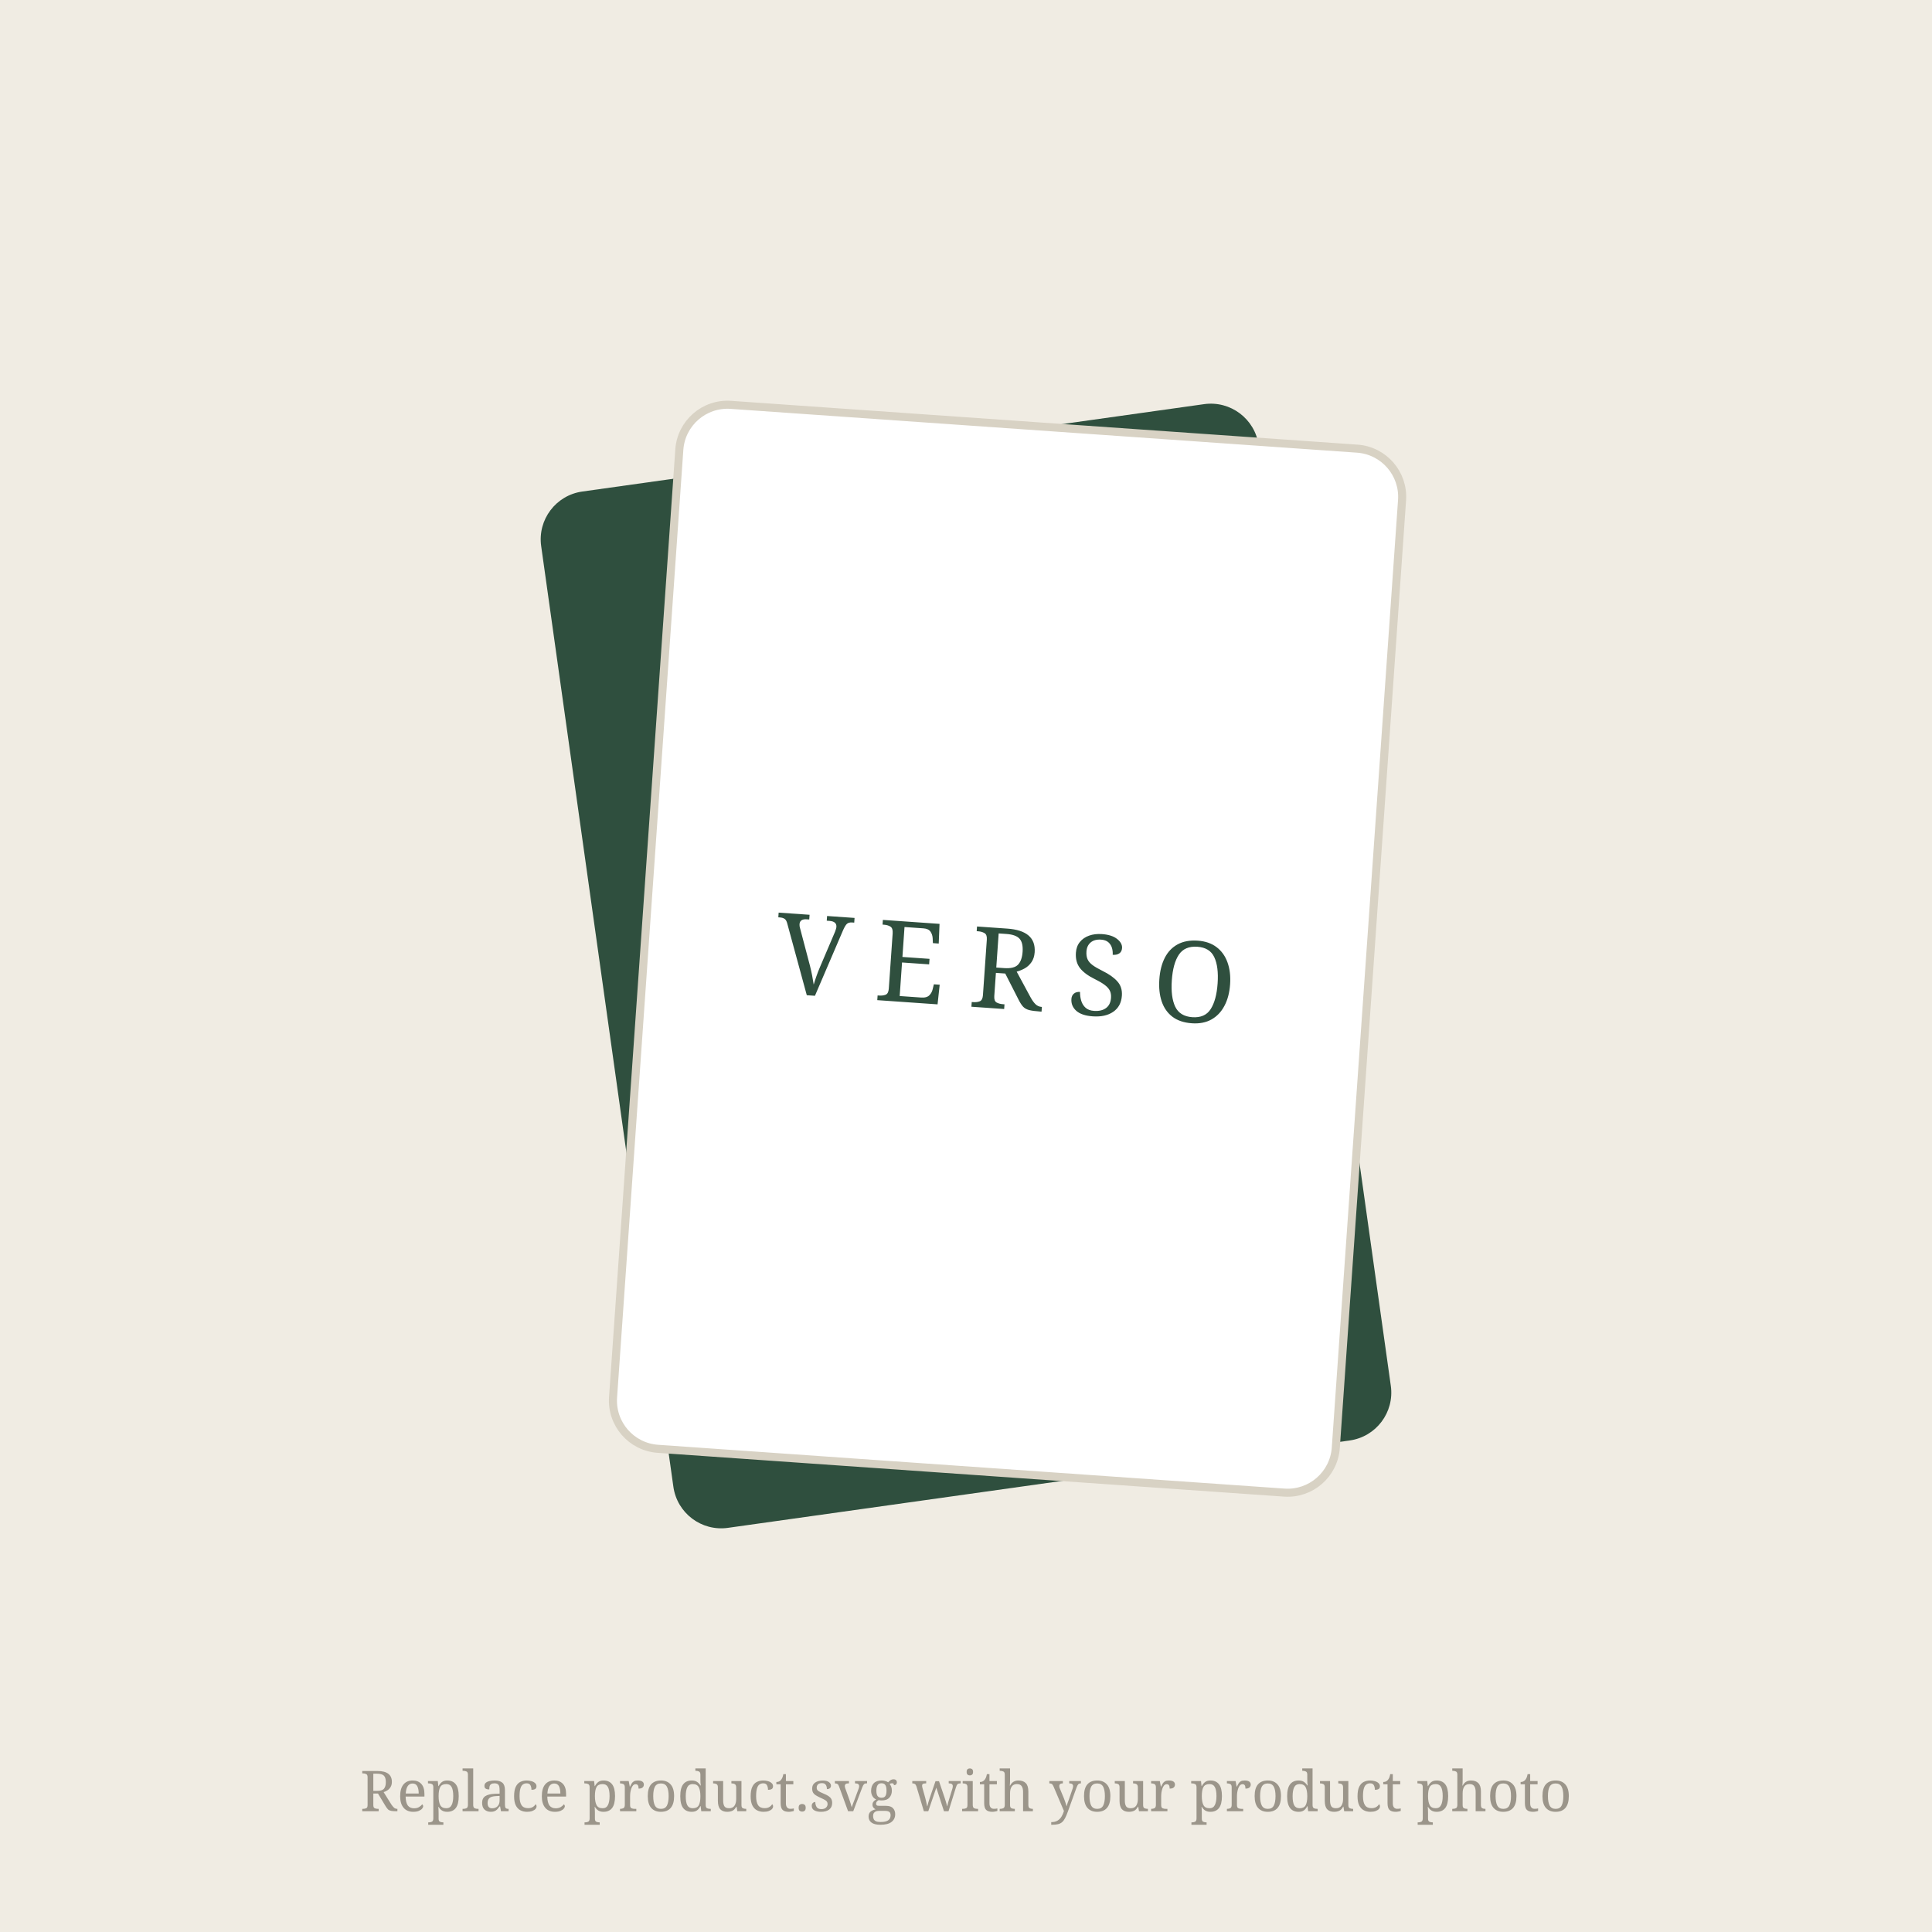
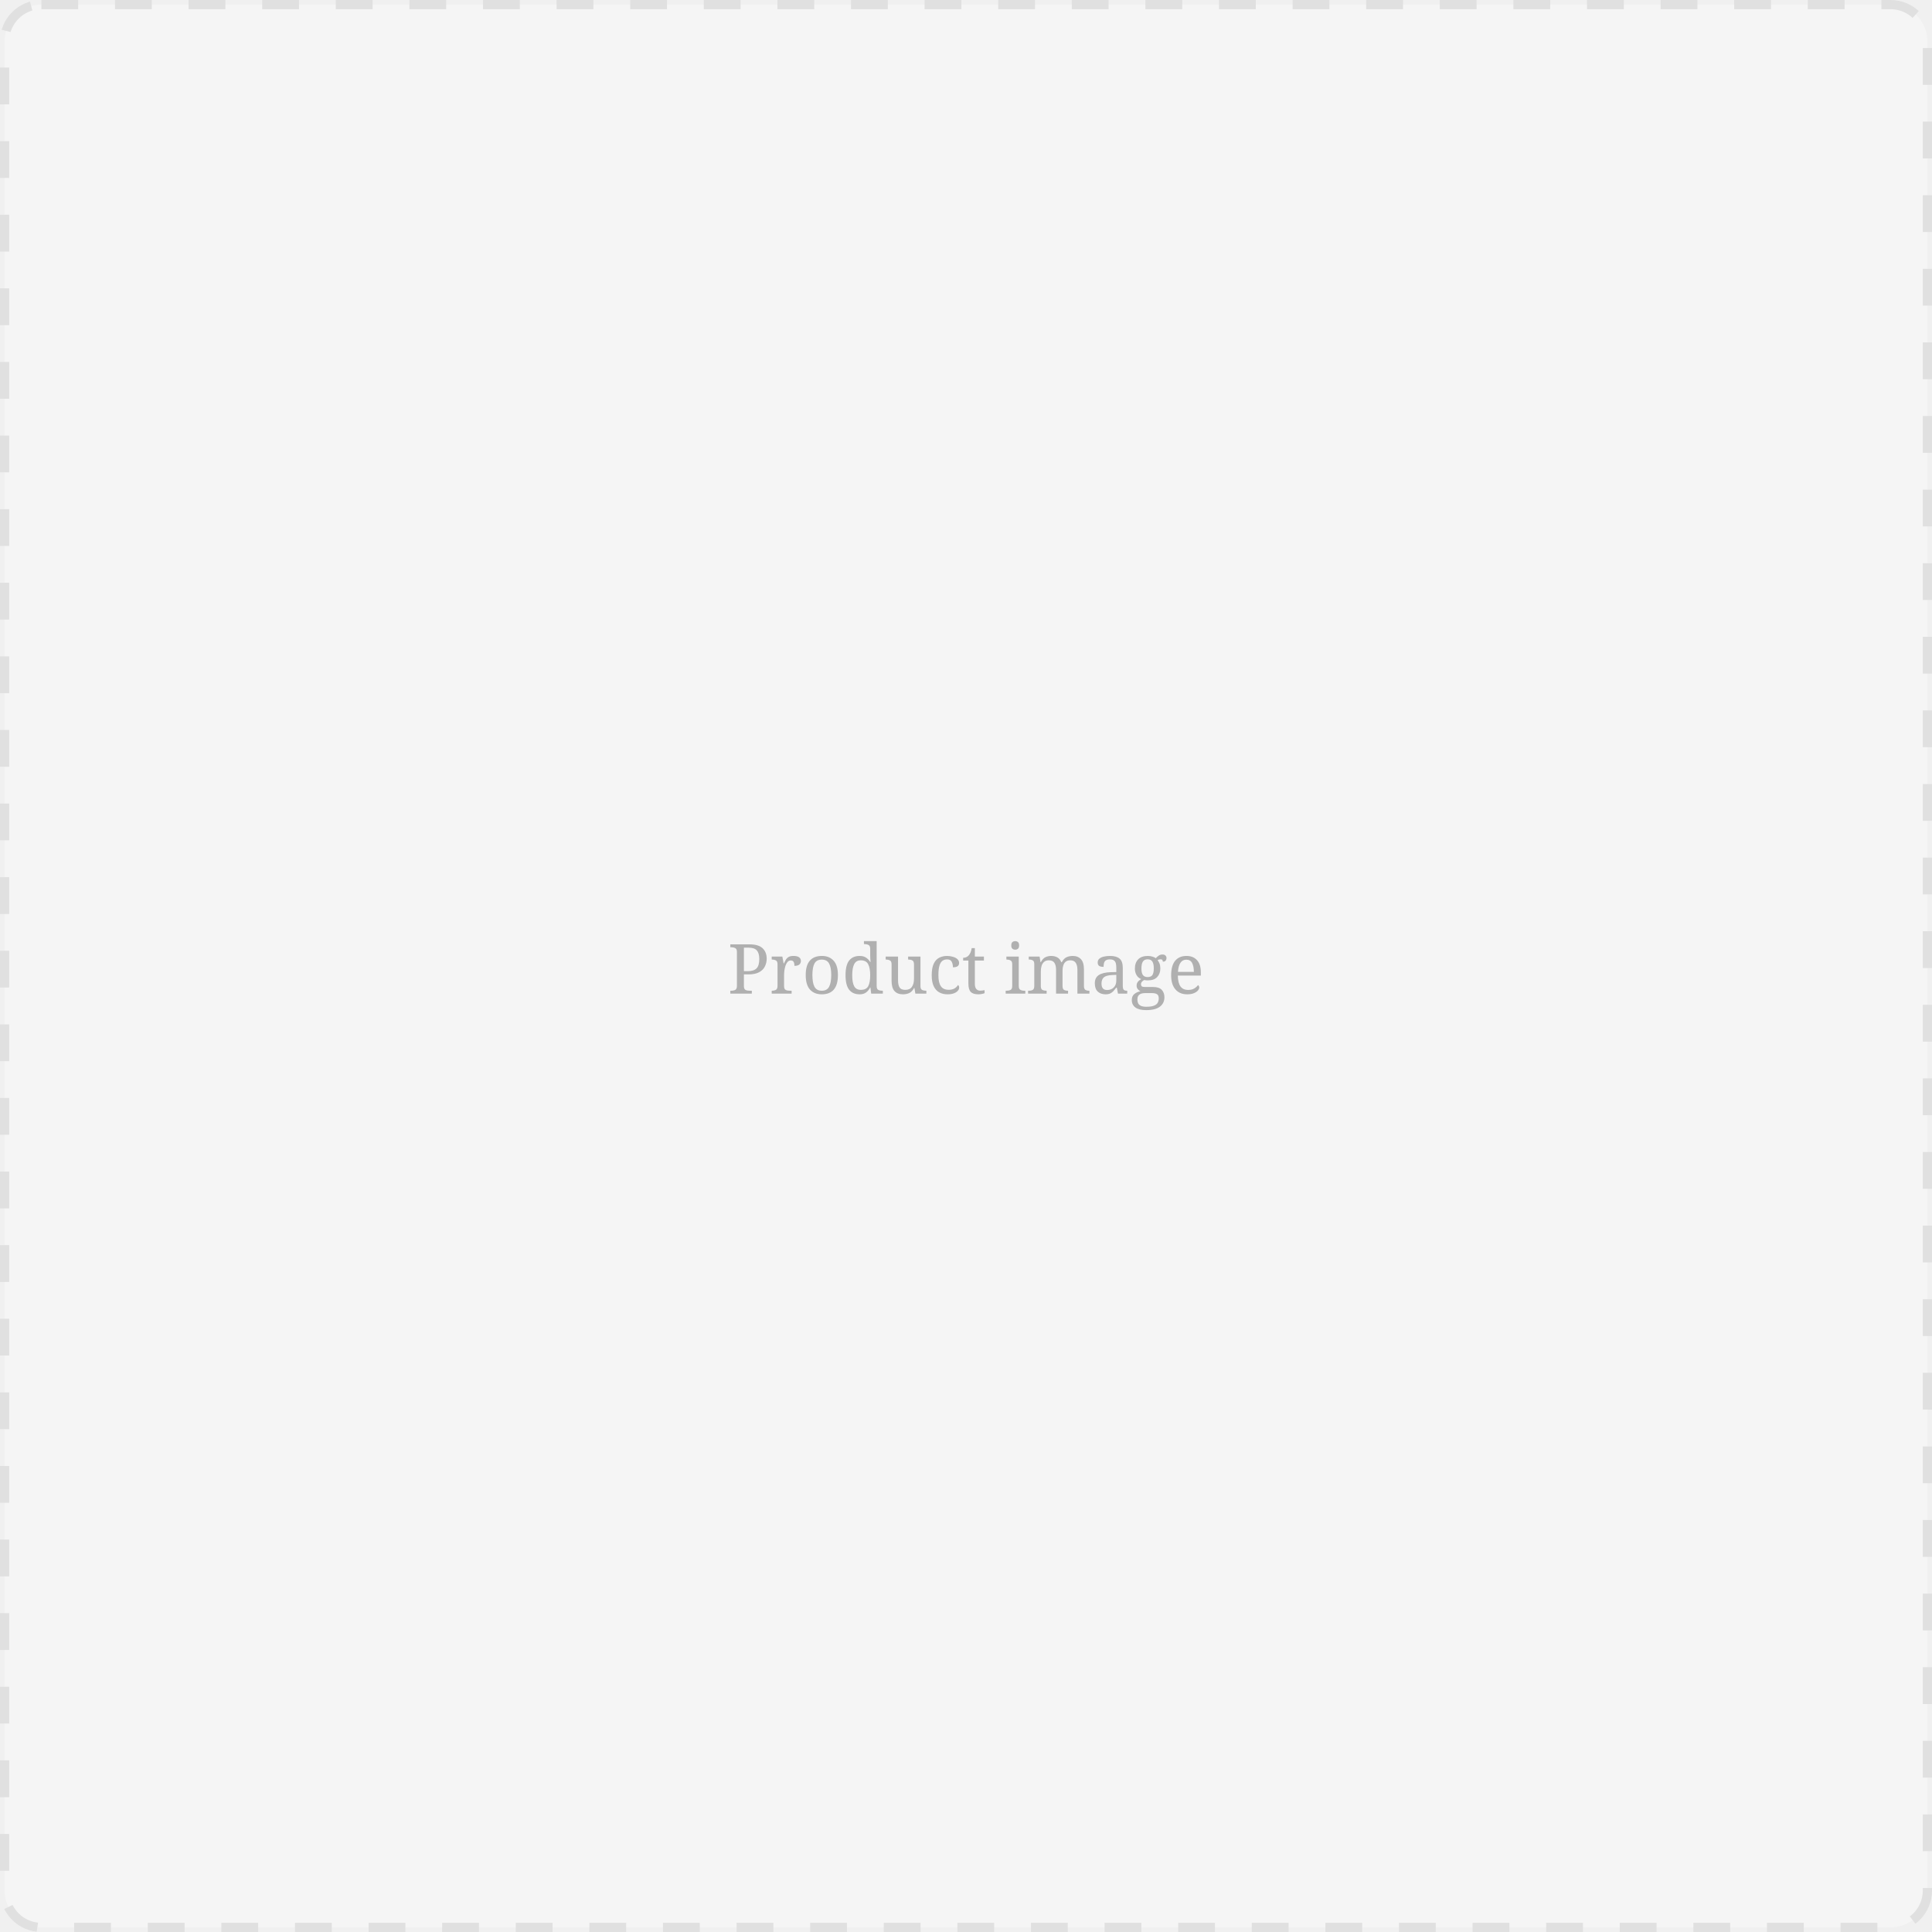
- <svg xmlns="http://www.w3.org/2000/svg" width="480" height="480" viewBox="0 0 480 480">
-   <rect width="480" height="480" fill="#f0ece3" />
-   <g transform="rotate(-8 240 240)">
-     <rect x="150" y="110" width="180" height="260" rx="12" fill="#2f4f3e" />
-   </g>
-   <g transform="rotate(4 240 240)">
-     <rect x="160" y="105" width="180" height="260" rx="12" fill="#ffffff" stroke="#d8d2c4" stroke-width="2" />
-     <text x="250" y="250" text-anchor="middle" font-family="Georgia, serif" font-size="28" letter-spacing="6" fill="#2f4f3e">VERSO</text>
-   </g>
-   <text x="240" y="450" text-anchor="middle" font-family="Georgia, serif" font-size="14" fill="#9b958a">Replace product.svg with your product photo</text>
+ <svg xmlns="http://www.w3.org/2000/svg" width="420" height="420" viewBox="0 0 420 420">
+   <rect x="1" y="1" width="418" height="418" rx="8" fill="#f5f5f5" stroke="#e0e0e0" stroke-width="2" stroke-dasharray="8 8" />
+   <text x="210" y="216" text-anchor="middle" font-family="Georgia, serif" font-size="15" fill="#b0b0b0">Product image</text>
</svg>
